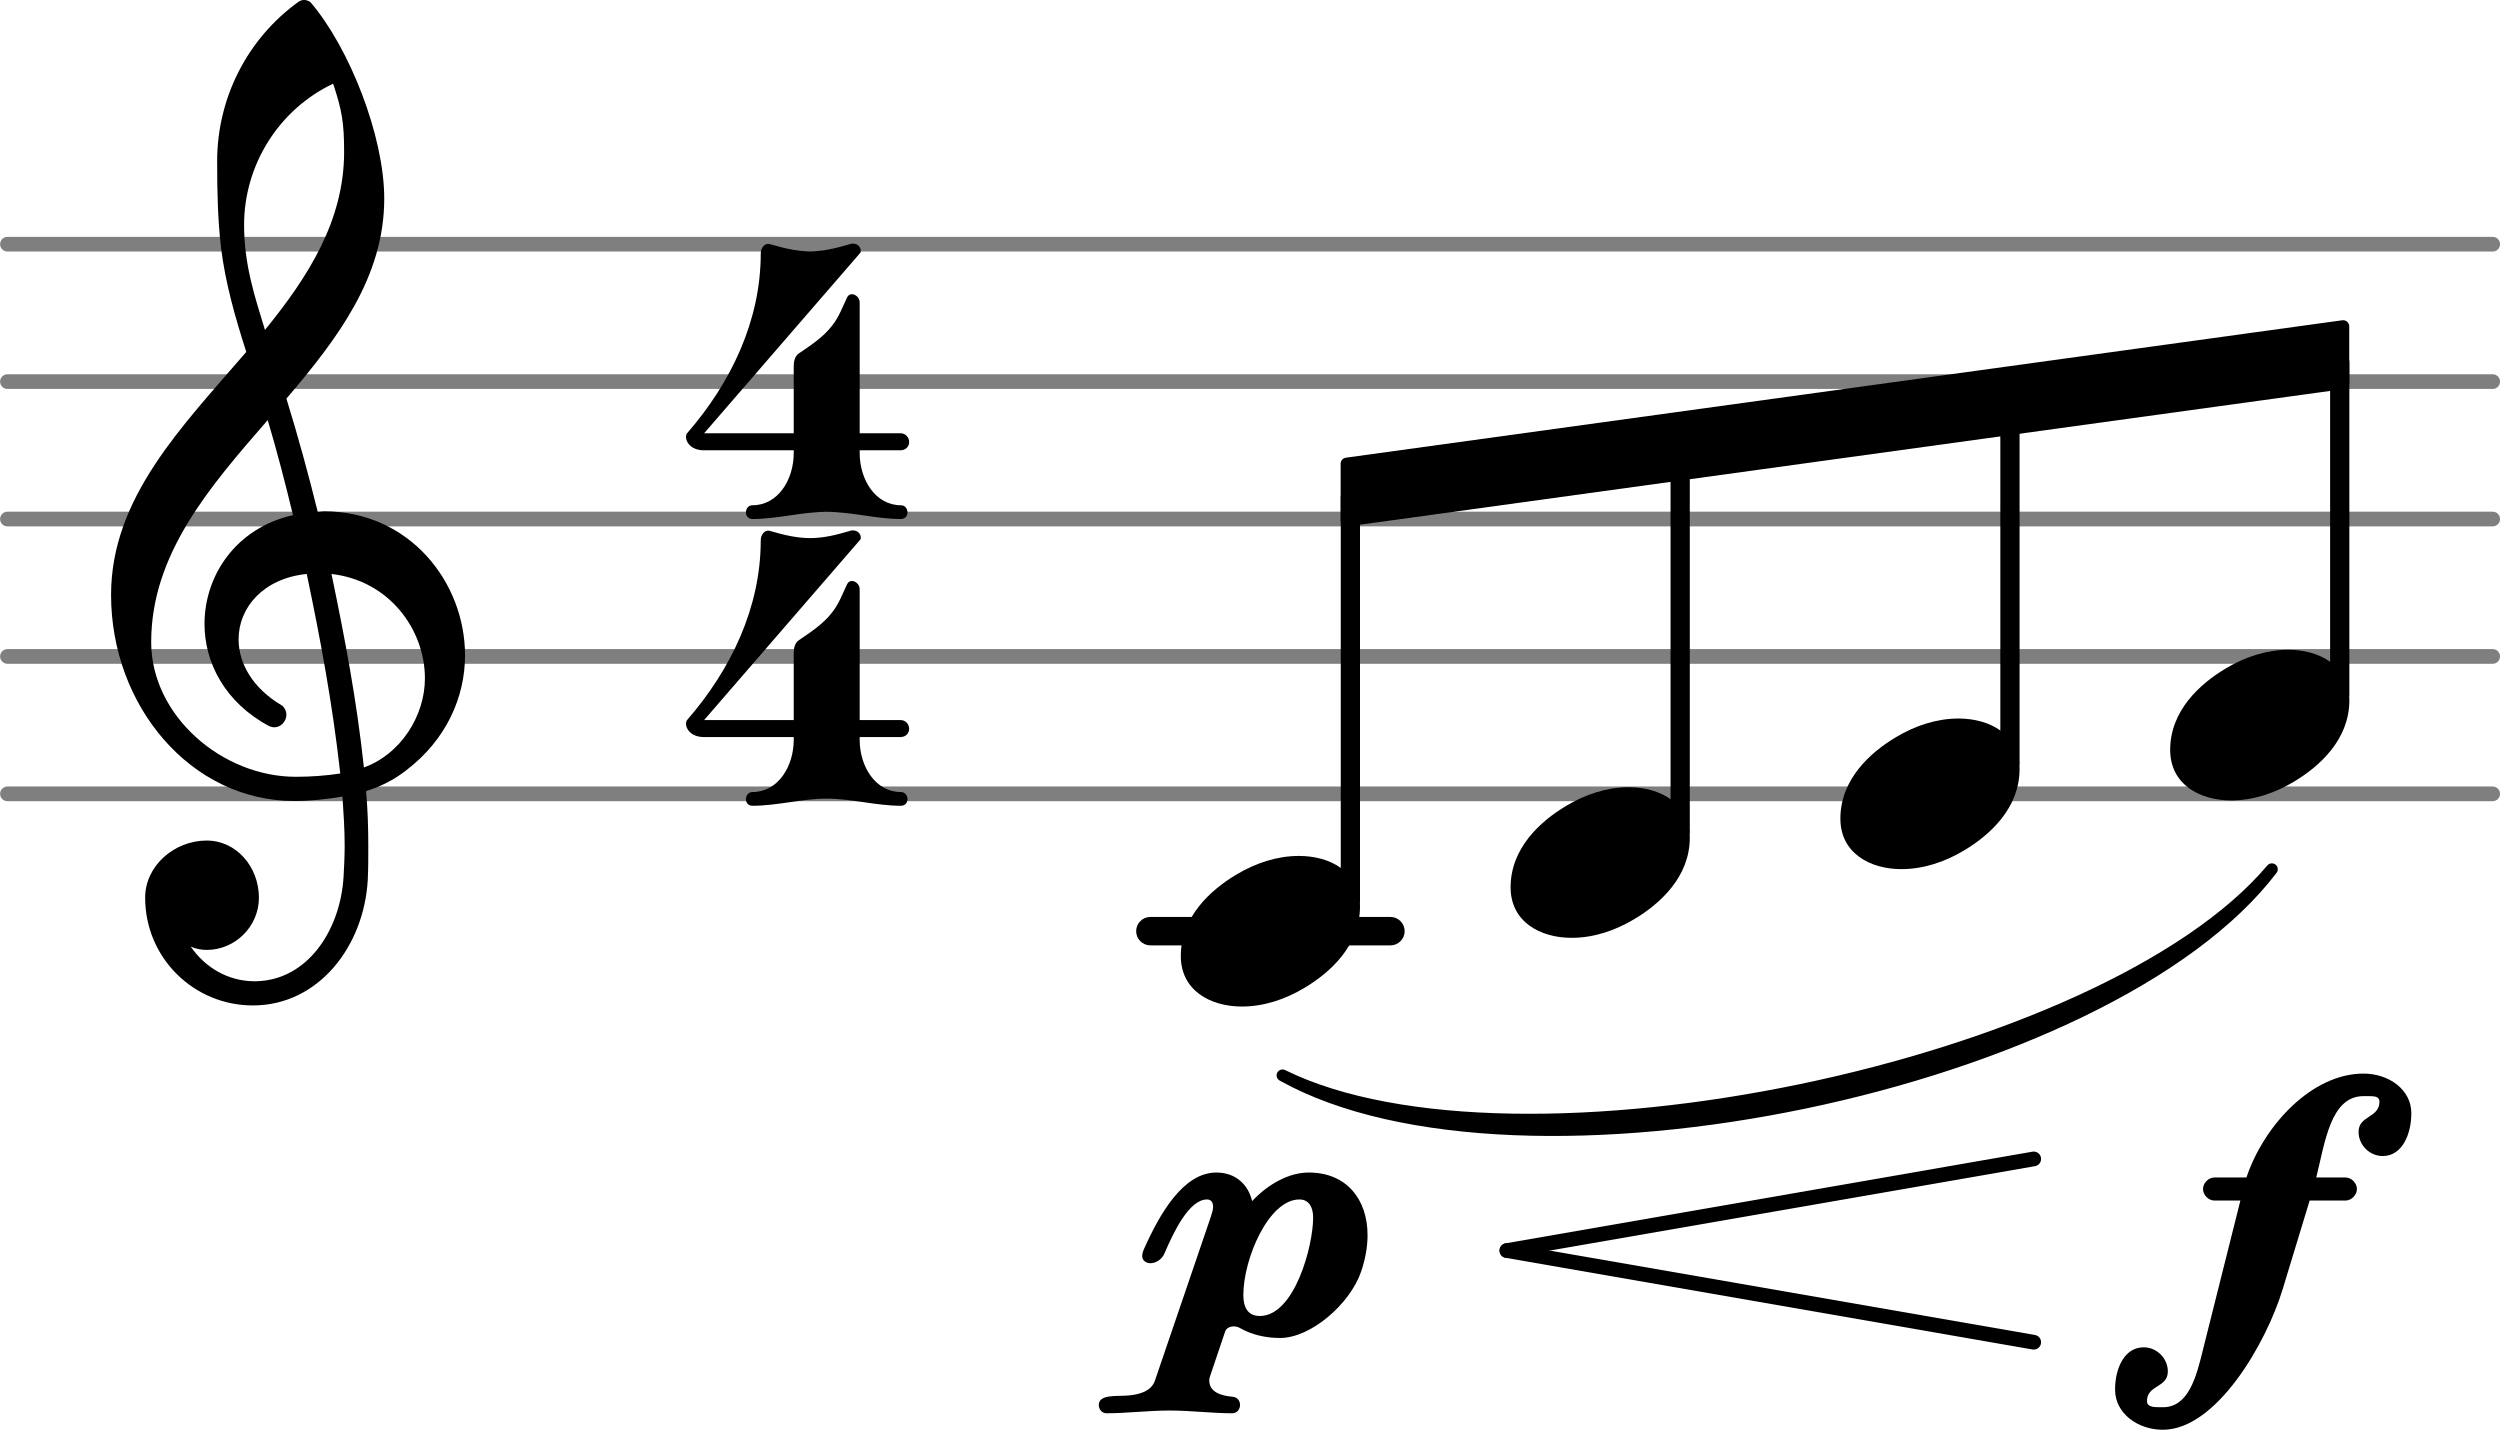
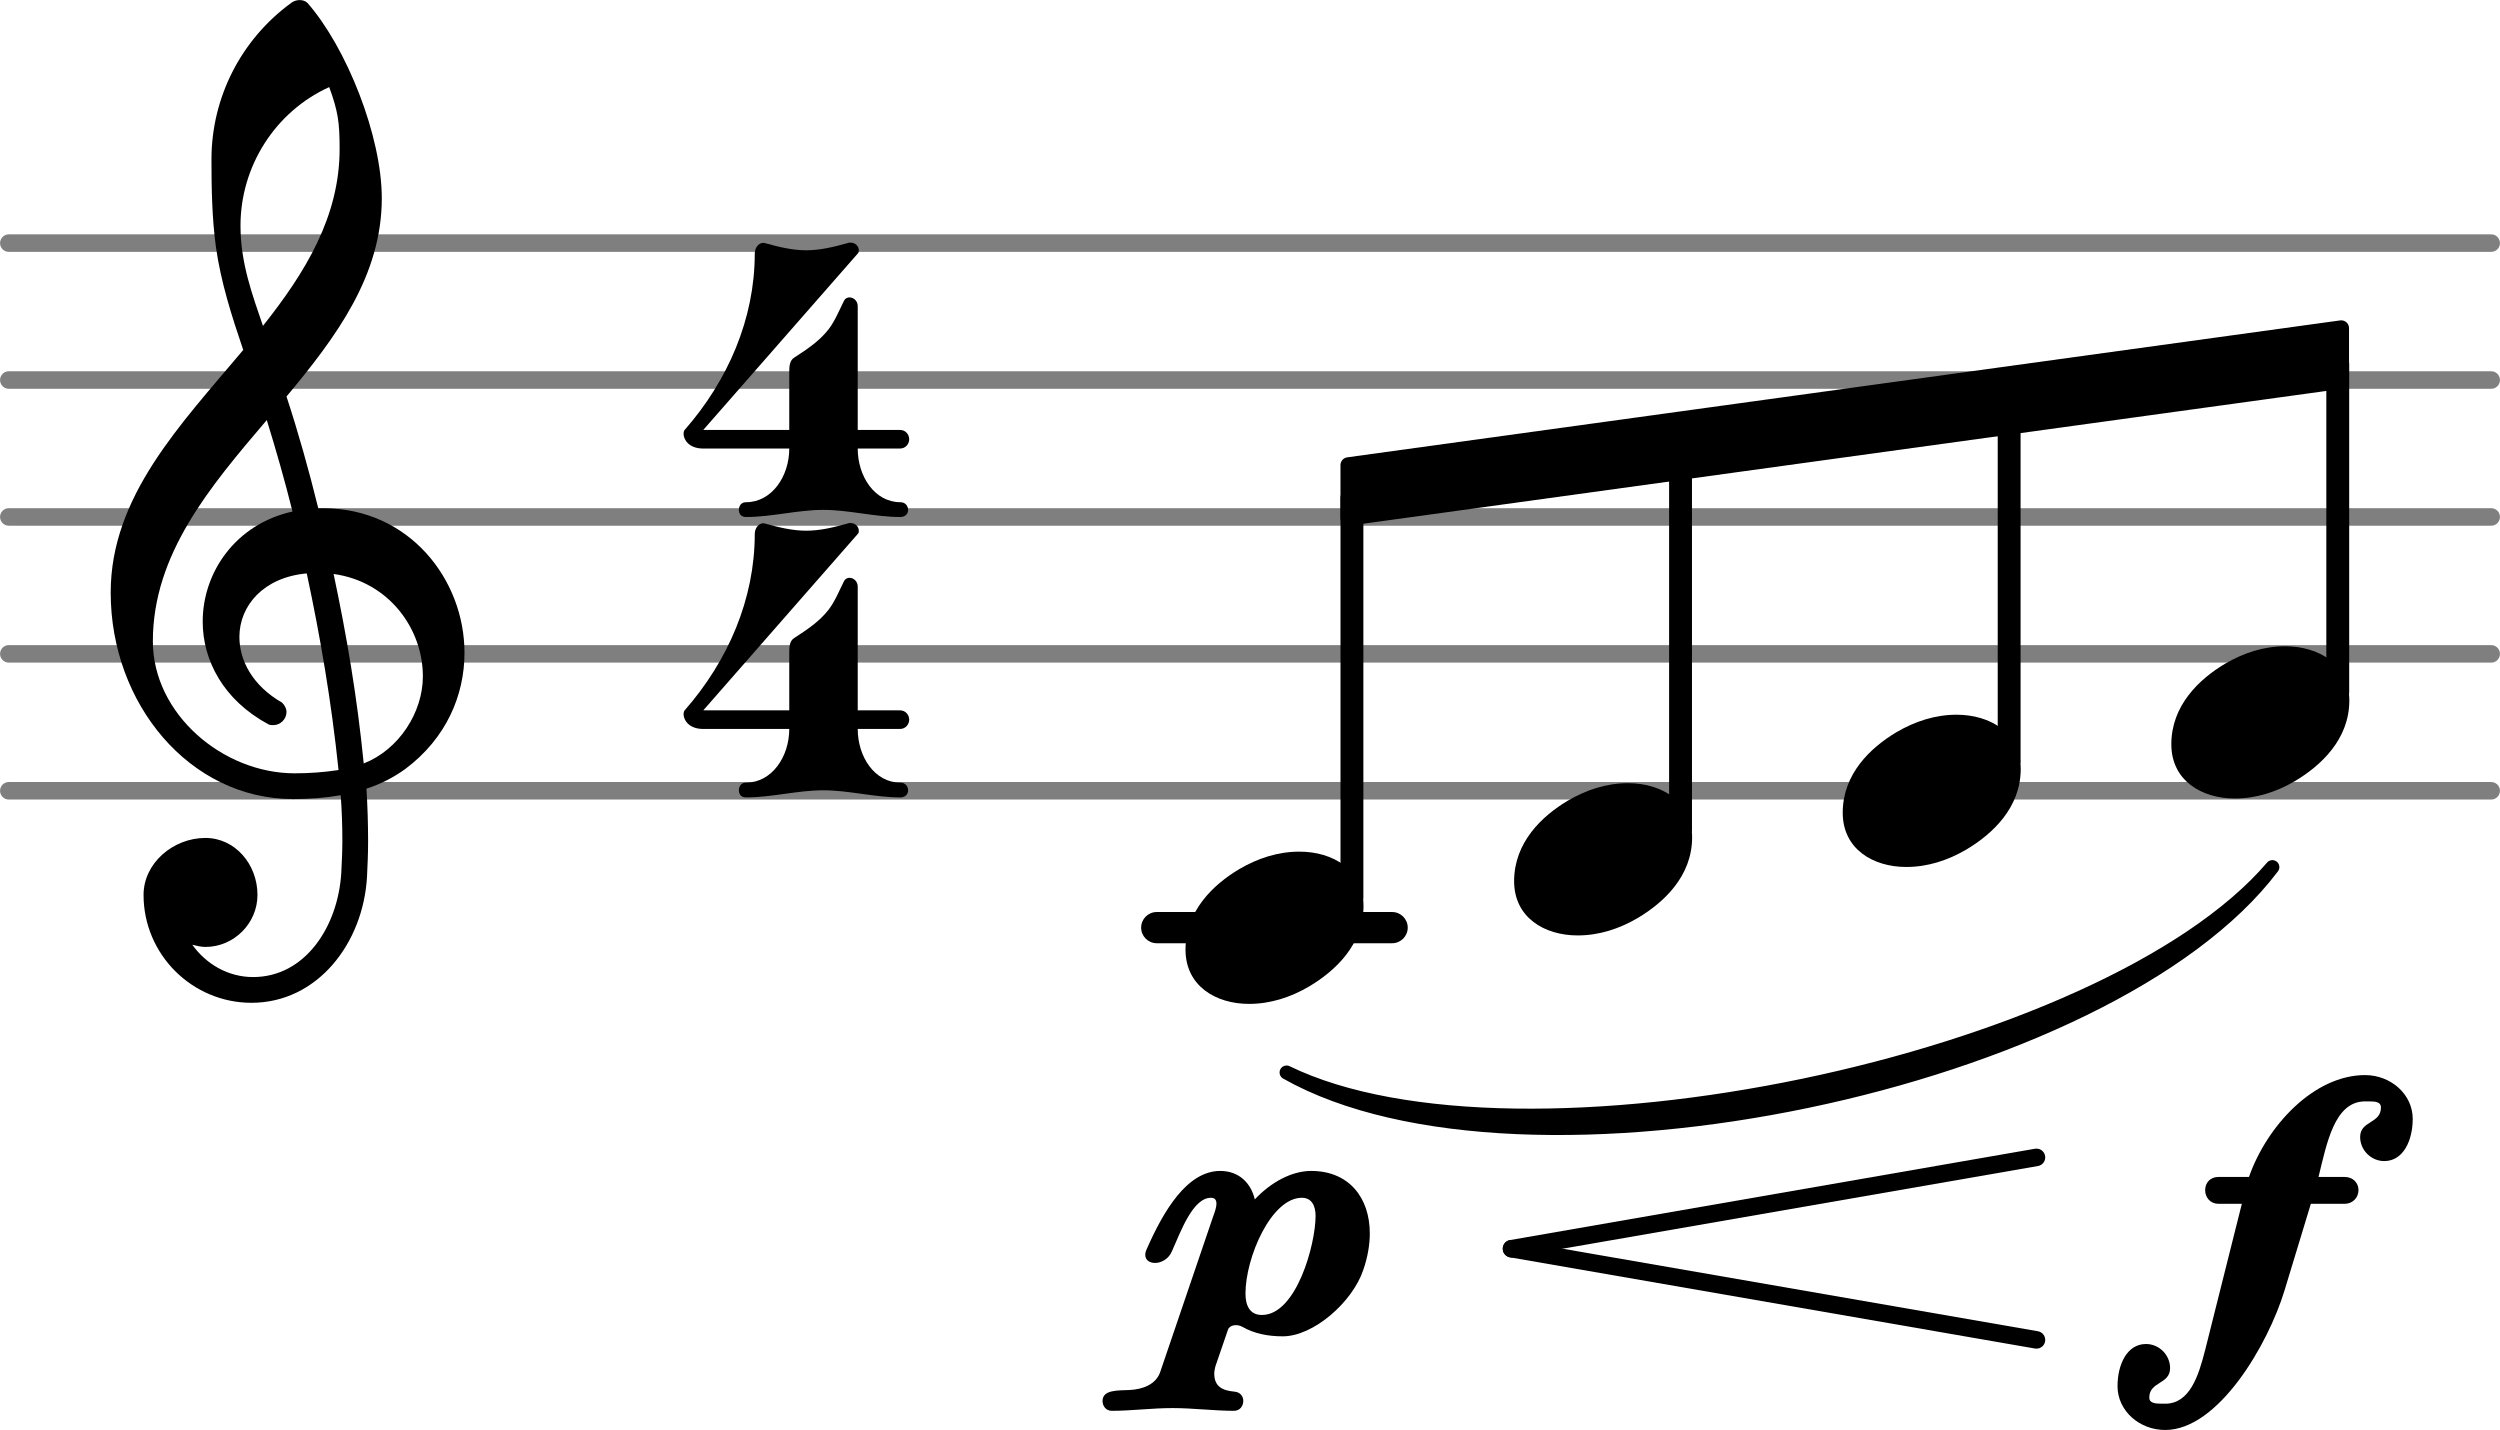
- <svg xmlns="http://www.w3.org/2000/svg" version="1.2" width="28.774mm" height="16.456mm" viewBox="0 0 18.193 10.405" id="svg52">
+ <svg xmlns="http://www.w3.org/2000/svg" version="1.2" width="22.46mm" height="12.847mm" viewBox="0 0 18.258 10.444" id="svg52">
  <defs id="defs56" />
  <style text="style/css" id="style2">
tspan { white-space: pre; }
</style>
-   <g color="#7f7f7f" id="g14" transform="translate(-16.06005,-4.148251)">
-     <line transform="translate(16.06,9.9254)" stroke-linejoin="round" stroke-linecap="round" stroke-width="0.107" stroke="currentColor" x1="0.054" y1="0" x2="18.14" y2="0" id="line4" />
-     <line transform="translate(16.06,8.9254)" stroke-linejoin="round" stroke-linecap="round" stroke-width="0.107" stroke="currentColor" x1="0.054" y1="0" x2="18.14" y2="0" id="line6" />
-     <line transform="translate(16.06,7.9254)" stroke-linejoin="round" stroke-linecap="round" stroke-width="0.107" stroke="currentColor" x1="0.054" y1="0" x2="18.14" y2="0" id="line8" />
-     <line transform="translate(16.06,6.9254)" stroke-linejoin="round" stroke-linecap="round" stroke-width="0.107" stroke="currentColor" x1="0.054" y1="0" x2="18.14" y2="0" id="line10" />
-     <line transform="translate(16.06,5.9254)" stroke-linejoin="round" stroke-linecap="round" stroke-width="0.107" stroke="currentColor" x1="0.054" y1="0" x2="18.14" y2="0" id="line12" />
+   <g color="#7f7f7f" id="g14" transform="translate(-20.6486,-5.045171)">
+     <line transform="translate(20.6486,10.8207)" stroke-linejoin="round" stroke-linecap="round" stroke-width="0.128" stroke="currentColor" x1="0.064" y1="0" x2="18.194" y2="0" id="line4" />
+     <line transform="translate(20.6486,9.8207)" stroke-linejoin="round" stroke-linecap="round" stroke-width="0.128" stroke="currentColor" x1="0.064" y1="0" x2="18.194" y2="0" id="line6" />
+     <line transform="translate(20.6486,8.8207)" stroke-linejoin="round" stroke-linecap="round" stroke-width="0.128" stroke="currentColor" x1="0.064" y1="0" x2="18.194" y2="0" id="line8" />
+     <line transform="translate(20.6486,7.8207)" stroke-linejoin="round" stroke-linecap="round" stroke-width="0.128" stroke="currentColor" x1="0.064" y1="0" x2="18.194" y2="0" id="line10" />
+     <line transform="translate(20.6486,6.8207)" stroke-linejoin="round" stroke-linecap="round" stroke-width="0.128" stroke="currentColor" x1="0.064" y1="0" x2="18.194" y2="0" id="line12" />
  </g>
-   <rect x="8.268" y="6.673" width="1.954" height="0.207" ry="0.104" fill="currentColor" id="rect16" />
-   <path d="m 16.653,4.729 c 0.228,0 0.444,0.116 0.444,0.368 0,0.284 -0.216,0.48 -0.404,0.592 -0.14,0.084 -0.296,0.136 -0.456,0.136 -0.228,0 -0.444,-0.116 -0.444,-0.368 0,-0.284 0.216,-0.48 0.404,-0.592 0.14,-0.084 0.296,-0.136 0.456,-0.136 z" fill="currentColor" id="path18" style="stroke-width:0.004" />
-   <line stroke-linejoin="round" stroke-linecap="round" stroke-width="0.107" stroke="currentColor" x1="10.966" y1="9.101" x2="14.8" y2="9.768" id="line20" />
-   <line stroke-linejoin="round" stroke-linecap="round" stroke-width="0.107" stroke="currentColor" x1="10.966" y1="9.101" x2="14.8" y2="8.434" id="line22" />
-   <path d="m 16.808,8.737 -0.196,0.644 c -0.12,0.396 -0.484,1.024 -0.872,1.024 -0.184,0 -0.348,-0.12 -0.348,-0.292 0,-0.156 0.068,-0.308 0.208,-0.308 0.096,0 0.176,0.08 0.176,0.176 0,0.12 -0.152,0.096 -0.152,0.216 0,0.04 0.044,0.044 0.092,0.044 h 0.024 c 0.188,0 0.244,-0.224 0.292,-0.42 l 0.272,-1.084 h -0.188 c -0.044,0 -0.084,-0.04 -0.084,-0.084 0,-0.044 0.04,-0.084 0.084,-0.084 h 0.232 c 0.128,-0.38 0.476,-0.756 0.852,-0.756 0.184,0 0.348,0.116 0.348,0.288 0,0.156 -0.068,0.312 -0.208,0.312 -0.096,0 -0.176,-0.08 -0.176,-0.176 0,-0.12 0.152,-0.1 0.152,-0.22 0,-0.04 -0.04,-0.04 -0.088,-0.04 h -0.028 c -0.24,0 -0.28,0.336 -0.344,0.592 h 0.212 c 0.044,0 0.084,0.04 0.084,0.084 0,0.044 -0.04,0.084 -0.084,0.084 z" fill="currentColor" id="path24" style="stroke-width:0.004" />
-   <rect x="16.957" y="2.59" width="0.14" height="2.507" ry="0.044" fill="currentColor" id="rect26" />
-   <path d="m 11.853,5.729 c 0.228,0 0.444,0.116 0.444,0.368 0,0.284 -0.216,0.48 -0.404,0.592 -0.14,0.084 -0.296,0.136 -0.456,0.136 -0.228,0 -0.444,-0.116 -0.444,-0.368 0,-0.284 0.216,-0.48 0.404,-0.592 0.14,-0.084 0.296,-0.136 0.456,-0.136 z" fill="currentColor" id="path28" style="stroke-width:0.004" />
-   <rect x="12.157" y="3.244" width="0.14" height="2.853" ry="0.044" fill="currentColor" id="rect30" />
-   <path d="m 14.253,5.229 c 0.228,0 0.444,0.116 0.444,0.368 0,0.284 -0.216,0.48 -0.404,0.592 -0.14,0.084 -0.296,0.136 -0.456,0.136 -0.228,0 -0.444,-0.116 -0.444,-0.368 0,-0.284 0.216,-0.48 0.404,-0.592 0.14,-0.084 0.296,-0.136 0.456,-0.136 z" fill="currentColor" id="path32" style="stroke-width:0.004" />
-   <rect x="14.557" y="2.917" width="0.14" height="2.68" ry="0.044" fill="currentColor" id="rect34" />
-   <polygon transform="translate(9.75665,3.580849)" stroke-linejoin="round" stroke-linecap="round" stroke-width="0.089" fill="currentColor" stroke="currentColor" points="0.044,0.206 0.044,-0.206 7.295,-1.206 7.295,-0.794 " id="polygon36" />
-   <path stroke-width="0.086" stroke-linejoin="round" stroke-linecap="round" stroke="currentColor" fill="currentColor" d="m 9.333,7.826 c 1.722,0.962 6.006,0.07 7.2,-1.5 v 0 c -1.22,1.444 -5.505,2.336 -7.2,1.5 z" id="path38" />
-   <path d="m 9.453,6.229 c 0.228,0 0.444,0.116 0.444,0.368 0,0.284 -0.216,0.48 -0.404,0.592 -0.14,0.084 -0.296,0.136 -0.456,0.136 -0.228,0 -0.444,-0.116 -0.444,-0.368 0,-0.284 0.216,-0.48 0.404,-0.592 0.14,-0.084 0.296,-0.136 0.456,-0.136 z" fill="currentColor" id="path40" style="stroke-width:0.004" />
-   <path d="m 9.456,8.729 c -0.224,0 -0.408,0.432 -0.408,0.696 0,0.088 0.032,0.152 0.12,0.152 0.252,0 0.388,-0.508 0.388,-0.716 0,-0.072 -0.028,-0.132 -0.1,-0.132 z m -0.488,1.556 c -0.148,0 -0.304,-0.02 -0.456,-0.02 -0.152,0 -0.316,0.02 -0.46,0.02 -0.036,0 -0.056,-0.032 -0.056,-0.06 0,-0.076 0.12,-0.064 0.192,-0.068 0.092,-0.004 0.188,-0.028 0.216,-0.108 l 0.404,-1.184 c 0.008,-0.028 0.02,-0.056 0.02,-0.08 0,-0.032 -0.012,-0.056 -0.044,-0.056 -0.132,0 -0.244,0.24 -0.308,0.388 -0.02,0.052 -0.068,0.076 -0.104,0.076 -0.032,0 -0.06,-0.02 -0.06,-0.052 0,-0.012 0.004,-0.028 0.008,-0.04 0.12,-0.272 0.292,-0.568 0.532,-0.568 0.14,0 0.232,0.088 0.26,0.208 0.116,-0.124 0.268,-0.208 0.412,-0.208 0.276,0 0.428,0.196 0.428,0.456 0,0.084 -0.016,0.176 -0.048,0.268 -0.08,0.232 -0.364,0.48 -0.588,0.48 -0.108,0 -0.208,-0.024 -0.292,-0.072 -0.04,-0.024 -0.096,-0.012 -0.108,0.024 l -0.108,0.32 c -0.004,0.012 -0.008,0.024 -0.008,0.036 0,0.084 0.08,0.112 0.172,0.12 0.036,0.004 0.052,0.032 0.052,0.06 0,0.028 -0.02,0.06 -0.056,0.06 z" fill="currentColor" id="path42" style="stroke-width:0.004" />
-   <path d="m 2.312,3.725 c 0.016,0 0.028,-0.004 0.044,-0.004 0.624,0 1.028,0.516 1.028,1.048 0,0.304 -0.136,0.616 -0.432,0.84 -0.088,0.068 -0.184,0.116 -0.288,0.148 0.012,0.136 0.016,0.272 0.016,0.408 0,0.08 0,0.16 -0.004,0.24 -0.028,0.484 -0.36,0.912 -0.836,0.912 -0.432,0 -0.784,-0.348 -0.784,-0.784 0,-0.232 0.212,-0.416 0.448,-0.416 0.216,0 0.38,0.192 0.38,0.416 0,0.208 -0.172,0.38 -0.38,0.38 -0.04,0 -0.08,-0.008 -0.116,-0.024 0.104,0.152 0.272,0.252 0.464,0.252 h 0.012 c 0.372,-0.008 0.612,-0.368 0.636,-0.76 0.004,-0.076 0.008,-0.148 0.008,-0.224 0,-0.12 -0.008,-0.24 -0.016,-0.36 -0.116,0.02 -0.232,0.032 -0.352,0.032 -0.752,0 -1.332,-0.692 -1.332,-1.5 0,-0.708 0.52,-1.228 0.984,-1.768 -0.08,-0.248 -0.152,-0.5 -0.184,-0.76 -0.024,-0.208 -0.028,-0.416 -0.028,-0.628 0,-0.46 0.22,-0.892 0.592,-1.16 0.028,-0.02 0.064,-0.016 0.088,0.004 0.284,0.332 0.536,0.976 0.536,1.428 0,0.572 -0.34,1.02 -0.712,1.456 0.084,0.272 0.16,0.548 0.228,0.824 z m 0.336,1.86 c 0.268,-0.096 0.444,-0.376 0.444,-0.648 0,-0.356 -0.26,-0.712 -0.68,-0.76 0.096,0.46 0.184,0.92 0.236,1.408 z m -1.548,-0.912 c 0,0.536 0.516,0.98 1.052,0.98 0.112,0 0.22,-0.008 0.324,-0.024 -0.056,-0.504 -0.144,-0.976 -0.244,-1.452 -0.316,0.032 -0.496,0.244 -0.496,0.476 0,0.172 0.1,0.356 0.32,0.484 0.02,0.02 0.028,0.044 0.028,0.064 0,0.048 -0.04,0.092 -0.088,0.092 -0.012,0 -0.024,-0.004 -0.036,-0.008 -0.324,-0.172 -0.472,-0.464 -0.472,-0.744 0,-0.356 0.232,-0.7 0.644,-0.792 -0.056,-0.232 -0.116,-0.464 -0.184,-0.692 -0.424,0.488 -0.848,0.976 -0.848,1.616 z m 0.676,-3.036 c 0,0.292 0.08,0.528 0.152,0.764 0.316,-0.388 0.576,-0.796 0.576,-1.296 0,-0.212 -0.016,-0.304 -0.08,-0.496 -0.396,0.188 -0.648,0.592 -0.648,1.028 z" fill="currentColor" id="path44" style="stroke-width:0.004" />
-   <path d="m 5.776,3.297 h 0.48 c 0,0.196 0.116,0.38 0.3,0.38 0.032,0 0.048,0.028 0.048,0.052 0,0.024 -0.016,0.048 -0.048,0.048 -0.18,0 -0.36,-0.052 -0.54,-0.052 -0.18,0 -0.36,0.052 -0.54,0.052 -0.032,0 -0.048,-0.024 -0.048,-0.048 0,-0.024 0.016,-0.052 0.048,-0.052 0.184,0 0.3,-0.184 0.3,-0.38 z m 0.036,-0.724 c 0.088,-0.06 0.18,-0.12 0.244,-0.204 0.048,-0.06 0.076,-0.136 0.108,-0.204 0.008,-0.016 0.02,-0.024 0.036,-0.024 0.024,0 0.056,0.024 0.056,0.06 v 0.952 h 0.296 c 0.04,0 0.064,0.032 0.064,0.064 0,0.032 -0.024,0.06 -0.064,0.06 h -0.296 v 0.02 h -0.48 v -0.02 h -0.652 c -0.096,0 -0.132,-0.06 -0.132,-0.096 0,-0.012 0.004,-0.024 0.008,-0.028 0.32,-0.368 0.536,-0.82 0.536,-1.308 0,-0.044 0.032,-0.08 0.068,-0.068 0.096,0.028 0.192,0.052 0.292,0.052 0.1,0 0.192,-0.024 0.288,-0.052 0.008,-0.004 0.016,-0.004 0.024,-0.004 0.036,0 0.056,0.028 0.056,0.052 0,0.008 0,0.012 -0.008,0.02 l -1.132,1.308 h 0.652 v -0.488 c 0,-0.036 0.008,-0.072 0.036,-0.092 z" fill="currentColor" id="path46" style="stroke-width:0.004" />
-   <path d="m 5.776,5.384 h 0.48 c 0,0.196 0.116,0.38 0.3,0.38 0.032,0 0.048,0.028 0.048,0.052 0,0.024 -0.016,0.048 -0.048,0.048 -0.18,0 -0.36,-0.052 -0.54,-0.052 -0.18,0 -0.36,0.052 -0.54,0.052 -0.032,0 -0.048,-0.024 -0.048,-0.048 0,-0.024 0.016,-0.052 0.048,-0.052 0.184,0 0.3,-0.184 0.3,-0.38 z m 0.036,-0.724 c 0.088,-0.06 0.18,-0.12 0.244,-0.204 0.048,-0.06 0.076,-0.136 0.108,-0.204 0.008,-0.016 0.02,-0.024 0.036,-0.024 0.024,0 0.056,0.024 0.056,0.06 v 0.952 h 0.296 c 0.04,0 0.064,0.032 0.064,0.064 0,0.032 -0.024,0.06 -0.064,0.06 h -0.296 v 0.02 h -0.48 v -0.02 h -0.652 c -0.096,0 -0.132,-0.06 -0.132,-0.096 0,-0.012 0.004,-0.024 0.008,-0.028 0.32,-0.368 0.536,-0.82 0.536,-1.308 0,-0.044 0.032,-0.08 0.068,-0.068 0.096,0.028 0.192,0.052 0.292,0.052 0.1,0 0.192,-0.024 0.288,-0.052 0.008,-0.004 0.016,-0.004 0.024,-0.004 0.036,0 0.056,0.028 0.056,0.052 0,0.008 0,0.012 -0.008,0.02 l -1.132,1.308 h 0.652 v -0.488 c 0,-0.036 0.008,-0.072 0.036,-0.092 z" fill="currentColor" id="path48" style="stroke-width:0.004" />
-   <rect x="9.757" y="3.571" width="0.14" height="3.026" ry="0.044" fill="currentColor" id="rect50" />
+   <rect x="8.334" y="6.661" width="1.947" height="0.228" ry="0.114" fill="currentColor" id="rect16" />
+   <path d="m 16.69,4.72 c 0.244,0 0.468,0.132 0.468,0.396 0,0.284 -0.208,0.476 -0.396,0.588 -0.136,0.08 -0.284,0.128 -0.44,0.128 -0.244,0 -0.464,-0.132 -0.464,-0.396 0,-0.284 0.204,-0.476 0.392,-0.588 0.136,-0.08 0.284,-0.128 0.44,-0.128 z" fill="currentColor" id="path18" style="stroke-width:0.004" />
+   <line stroke-linejoin="round" stroke-linecap="round" stroke-width="0.128" stroke="currentColor" x1="11.039" y1="9.12" x2="14.873" y2="9.786" id="line20" />
+   <line stroke-linejoin="round" stroke-linecap="round" stroke-width="0.128" stroke="currentColor" x1="11.039" y1="9.12" x2="14.873" y2="8.453" id="line22" />
+   <path d="m 16.877,8.792 -0.192,0.632 c -0.12,0.396 -0.484,1.02 -0.872,1.02 -0.188,0 -0.348,-0.14 -0.348,-0.32 0,-0.156 0.068,-0.308 0.208,-0.308 0.096,0 0.176,0.08 0.176,0.176 0,0.12 -0.152,0.096 -0.152,0.216 0,0.04 0.044,0.044 0.092,0.044 h 0.024 c 0.18,0 0.244,-0.204 0.292,-0.392 l 0.268,-1.068 h -0.172 c -0.056,0 -0.096,-0.044 -0.096,-0.1 0,-0.056 0.04,-0.096 0.096,-0.096 h 0.224 c 0.132,-0.376 0.476,-0.744 0.848,-0.744 0.188,0 0.348,0.14 0.348,0.32 0,0.156 -0.068,0.308 -0.208,0.308 -0.096,0 -0.176,-0.08 -0.176,-0.176 0,-0.12 0.152,-0.096 0.152,-0.216 0,-0.04 -0.04,-0.044 -0.088,-0.044 h -0.028 c -0.224,0 -0.28,0.308 -0.34,0.552 h 0.192 c 0.056,0 0.1,0.04 0.1,0.096 0,0.056 -0.044,0.1 -0.1,0.1 z" fill="currentColor" id="path24" style="stroke-width:0.004" />
+   <rect x="16.99" y="2.601" width="0.167" height="2.513" ry="0.057" fill="currentColor" id="rect26" />
+   <path d="m 11.89,5.72 c 0.244,0 0.468,0.132 0.468,0.396 0,0.284 -0.208,0.476 -0.396,0.588 -0.136,0.08 -0.284,0.128 -0.44,0.128 -0.244,0 -0.464,-0.132 -0.464,-0.396 0,-0.284 0.204,-0.476 0.392,-0.588 0.136,-0.08 0.284,-0.128 0.44,-0.128 z" fill="currentColor" id="path28" style="stroke-width:0.004" />
+   <rect x="12.19" y="3.253" width="0.167" height="2.861" ry="0.057" fill="currentColor" id="rect30" />
+   <path d="m 14.29,5.22 c 0.244,0 0.468,0.132 0.468,0.396 0,0.284 -0.208,0.476 -0.396,0.588 -0.136,0.08 -0.284,0.128 -0.44,0.128 -0.244,0 -0.464,-0.132 -0.464,-0.396 0,-0.284 0.204,-0.476 0.392,-0.588 0.136,-0.08 0.284,-0.128 0.44,-0.128 z" fill="currentColor" id="path32" style="stroke-width:0.004" />
+   <rect x="14.59" y="2.927" width="0.167" height="2.687" ry="0.057" fill="currentColor" id="rect34" />
+   <polygon transform="translate(9.7898,3.589629)" stroke-linejoin="round" stroke-linecap="round" stroke-width="0.114" fill="currentColor" stroke="currentColor" points="0.057,0.193 0.057,-0.193 7.309,-1.193 7.309,-0.807 " id="polygon36" />
+   <path stroke-width="0.102" stroke-linejoin="round" stroke-linecap="round" stroke="currentColor" fill="currentColor" d="m 9.396,7.833 c 1.724,0.975 6.008,0.082 7.2,-1.5 v 0 c -1.223,1.431 -5.507,2.324 -7.2,1.5 z" id="path38" />
+   <path d="m 9.49,6.22 c 0.244,0 0.468,0.132 0.468,0.396 0,0.284 -0.208,0.476 -0.396,0.588 -0.136,0.08 -0.284,0.128 -0.44,0.128 -0.244,0 -0.464,-0.132 -0.464,-0.396 0,-0.284 0.204,-0.476 0.392,-0.588 0.136,-0.08 0.284,-0.128 0.44,-0.128 z" fill="currentColor" id="path40" style="stroke-width:0.004" />
+   <path d="m 9.508,8.748 c -0.224,0 -0.412,0.436 -0.412,0.7 0,0.088 0.032,0.156 0.12,0.156 0.252,0 0.392,-0.516 0.392,-0.724 0,-0.072 -0.028,-0.132 -0.1,-0.132 z m -0.496,1.556 c -0.144,0 -0.3,-0.02 -0.448,-0.02 -0.152,0 -0.3,0.02 -0.444,0.02 -0.044,0 -0.068,-0.036 -0.068,-0.072 0,-0.084 0.116,-0.076 0.196,-0.08 0.096,-0.004 0.192,-0.04 0.224,-0.128 l 0.388,-1.14 c 0.012,-0.032 0.024,-0.068 0.024,-0.092 0,-0.028 -0.012,-0.044 -0.04,-0.044 -0.132,0 -0.22,0.244 -0.284,0.388 -0.024,0.06 -0.08,0.088 -0.124,0.088 -0.04,0 -0.072,-0.02 -0.072,-0.06 0,-0.012 0.004,-0.028 0.012,-0.044 0.12,-0.272 0.292,-0.568 0.536,-0.568 0.136,0 0.224,0.088 0.252,0.208 0.116,-0.124 0.268,-0.208 0.412,-0.208 0.276,0 0.428,0.196 0.428,0.456 0,0.084 -0.016,0.176 -0.048,0.268 -0.08,0.236 -0.364,0.484 -0.588,0.484 -0.108,0 -0.208,-0.02 -0.292,-0.068 -0.04,-0.024 -0.096,-0.016 -0.108,0.02 l -0.092,0.268 c -0.004,0.016 -0.008,0.036 -0.008,0.052 0,0.092 0.056,0.124 0.148,0.132 0.044,0.004 0.064,0.036 0.064,0.068 0,0.036 -0.024,0.072 -0.068,0.072 z" fill="currentColor" id="path42" style="stroke-width:0.004" />
+   <path d="M 2.324,3.712 H 2.36 c 0.628,0 1.032,0.52 1.032,1.056 0,0.308 -0.132,0.624 -0.432,0.848 -0.088,0.064 -0.184,0.112 -0.284,0.144 0.008,0.128 0.012,0.26 0.012,0.388 0,0.084 -0.004,0.172 -0.008,0.256 -0.028,0.488 -0.364,0.92 -0.844,0.92 -0.432,0 -0.788,-0.352 -0.788,-0.788 0,-0.232 0.216,-0.416 0.452,-0.416 0.216,0 0.38,0.192 0.38,0.416 0,0.208 -0.172,0.38 -0.38,0.38 -0.032,0 -0.064,-0.008 -0.096,-0.016 0.1,0.14 0.26,0.236 0.444,0.236 0.38,0 0.62,-0.368 0.644,-0.76 0.004,-0.08 0.008,-0.156 0.008,-0.236 0,-0.112 -0.004,-0.22 -0.012,-0.332 -0.116,0.02 -0.228,0.028 -0.348,0.028 -0.756,0 -1.332,-0.696 -1.332,-1.508 0,-0.704 0.512,-1.228 0.968,-1.772 -0.084,-0.248 -0.164,-0.496 -0.2,-0.756 -0.028,-0.208 -0.032,-0.424 -0.032,-0.636 0,-0.452 0.216,-0.876 0.584,-1.144 0.032,-0.024 0.084,-0.028 0.116,0 0.288,0.328 0.544,0.976 0.544,1.428 0,0.564 -0.332,1.012 -0.696,1.448 0.088,0.268 0.164,0.54 0.232,0.816 z m 0.332,1.864 c 0.256,-0.1 0.432,-0.372 0.432,-0.636 0,-0.348 -0.248,-0.692 -0.652,-0.748 0.096,0.452 0.172,0.9 0.22,1.384 z m -0.504,0.072 c 0.108,0 0.216,-0.008 0.32,-0.024 -0.052,-0.5 -0.132,-0.968 -0.232,-1.436 -0.316,0.028 -0.492,0.236 -0.492,0.464 0,0.172 0.096,0.356 0.312,0.48 0.02,0.02 0.032,0.044 0.032,0.068 0,0.052 -0.044,0.096 -0.096,0.096 -0.012,0 -0.028,0 -0.04,-0.008 -0.324,-0.176 -0.476,-0.464 -0.476,-0.748 0,-0.36 0.24,-0.712 0.656,-0.804 -0.056,-0.224 -0.12,-0.448 -0.188,-0.668 -0.416,0.488 -0.832,0.98 -0.832,1.616 0,0.528 0.508,0.964 1.036,0.964 z m 0.328,-4.56 c 0,-0.196 -0.012,-0.276 -0.076,-0.452 -0.396,0.18 -0.648,0.58 -0.648,1.012 0,0.276 0.088,0.508 0.164,0.732 0.308,-0.388 0.56,-0.796 0.56,-1.292 z" fill="currentColor" id="path44" style="stroke-width:0.004" />
+   <path d="m 5.8,2.612 c 0.092,-0.06 0.184,-0.12 0.252,-0.208 0.048,-0.064 0.076,-0.136 0.112,-0.208 0.008,-0.016 0.024,-0.024 0.04,-0.024 0.028,0 0.06,0.024 0.06,0.064 v 0.904 h 0.308 c 0.044,0 0.068,0.036 0.068,0.068 0,0.032 -0.024,0.068 -0.068,0.068 H 6.264 c 0,0.204 0.124,0.392 0.312,0.392 0.036,0 0.056,0.028 0.056,0.056 0,0.028 -0.02,0.052 -0.056,0.052 -0.188,0 -0.376,-0.052 -0.564,-0.052 -0.188,0 -0.376,0.052 -0.564,0.052 -0.036,0 -0.052,-0.024 -0.052,-0.052 0,-0.028 0.016,-0.056 0.052,-0.056 0.188,0 0.316,-0.188 0.316,-0.392 H 5.136 c -0.108,0 -0.144,-0.068 -0.144,-0.108 0,-0.012 0.004,-0.024 0.008,-0.028 0.316,-0.36 0.512,-0.812 0.512,-1.288 0,-0.048 0.036,-0.088 0.076,-0.076 0.1,0.028 0.2,0.052 0.3,0.052 0.1,0 0.2,-0.024 0.3,-0.052 0.008,-0.004 0.016,-0.004 0.024,-0.004 0.036,0 0.06,0.028 0.06,0.056 0,0.008 0,0.016 -0.008,0.024 l -1.128,1.288 h 0.628 v -0.428 c 0,-0.04 0.004,-0.08 0.036,-0.1 z" fill="currentColor" id="path46" style="stroke-width:0.004" />
+   <path d="m 5.8,4.66 c 0.092,-0.06 0.184,-0.12 0.252,-0.208 0.048,-0.064 0.076,-0.136 0.112,-0.208 0.008,-0.016 0.024,-0.024 0.04,-0.024 0.028,0 0.06,0.024 0.06,0.064 v 0.904 h 0.308 c 0.044,0 0.068,0.036 0.068,0.068 0,0.032 -0.024,0.068 -0.068,0.068 H 6.264 c 0,0.204 0.124,0.392 0.312,0.392 0.036,0 0.056,0.028 0.056,0.056 0,0.028 -0.02,0.052 -0.056,0.052 -0.188,0 -0.376,-0.052 -0.564,-0.052 -0.188,0 -0.376,0.052 -0.564,0.052 -0.036,0 -0.052,-0.024 -0.052,-0.052 0,-0.028 0.016,-0.056 0.052,-0.056 0.188,0 0.316,-0.188 0.316,-0.392 H 5.136 c -0.108,0 -0.144,-0.068 -0.144,-0.108 0,-0.012 0.004,-0.024 0.008,-0.028 0.316,-0.36 0.512,-0.812 0.512,-1.288 0,-0.048 0.036,-0.088 0.076,-0.076 0.1,0.028 0.2,0.052 0.3,0.052 0.1,0 0.2,-0.024 0.3,-0.052 0.008,-0.004 0.016,-0.004 0.024,-0.004 0.036,0 0.06,0.028 0.06,0.056 0,0.008 0,0.016 -0.008,0.024 l -1.128,1.288 h 0.628 v -0.428 c 0,-0.04 0.004,-0.08 0.036,-0.1 z" fill="currentColor" id="path48" style="stroke-width:0.004" />
+   <rect x="9.79" y="3.578" width="0.167" height="3.035" ry="0.057" fill="currentColor" id="rect50" />
</svg>
